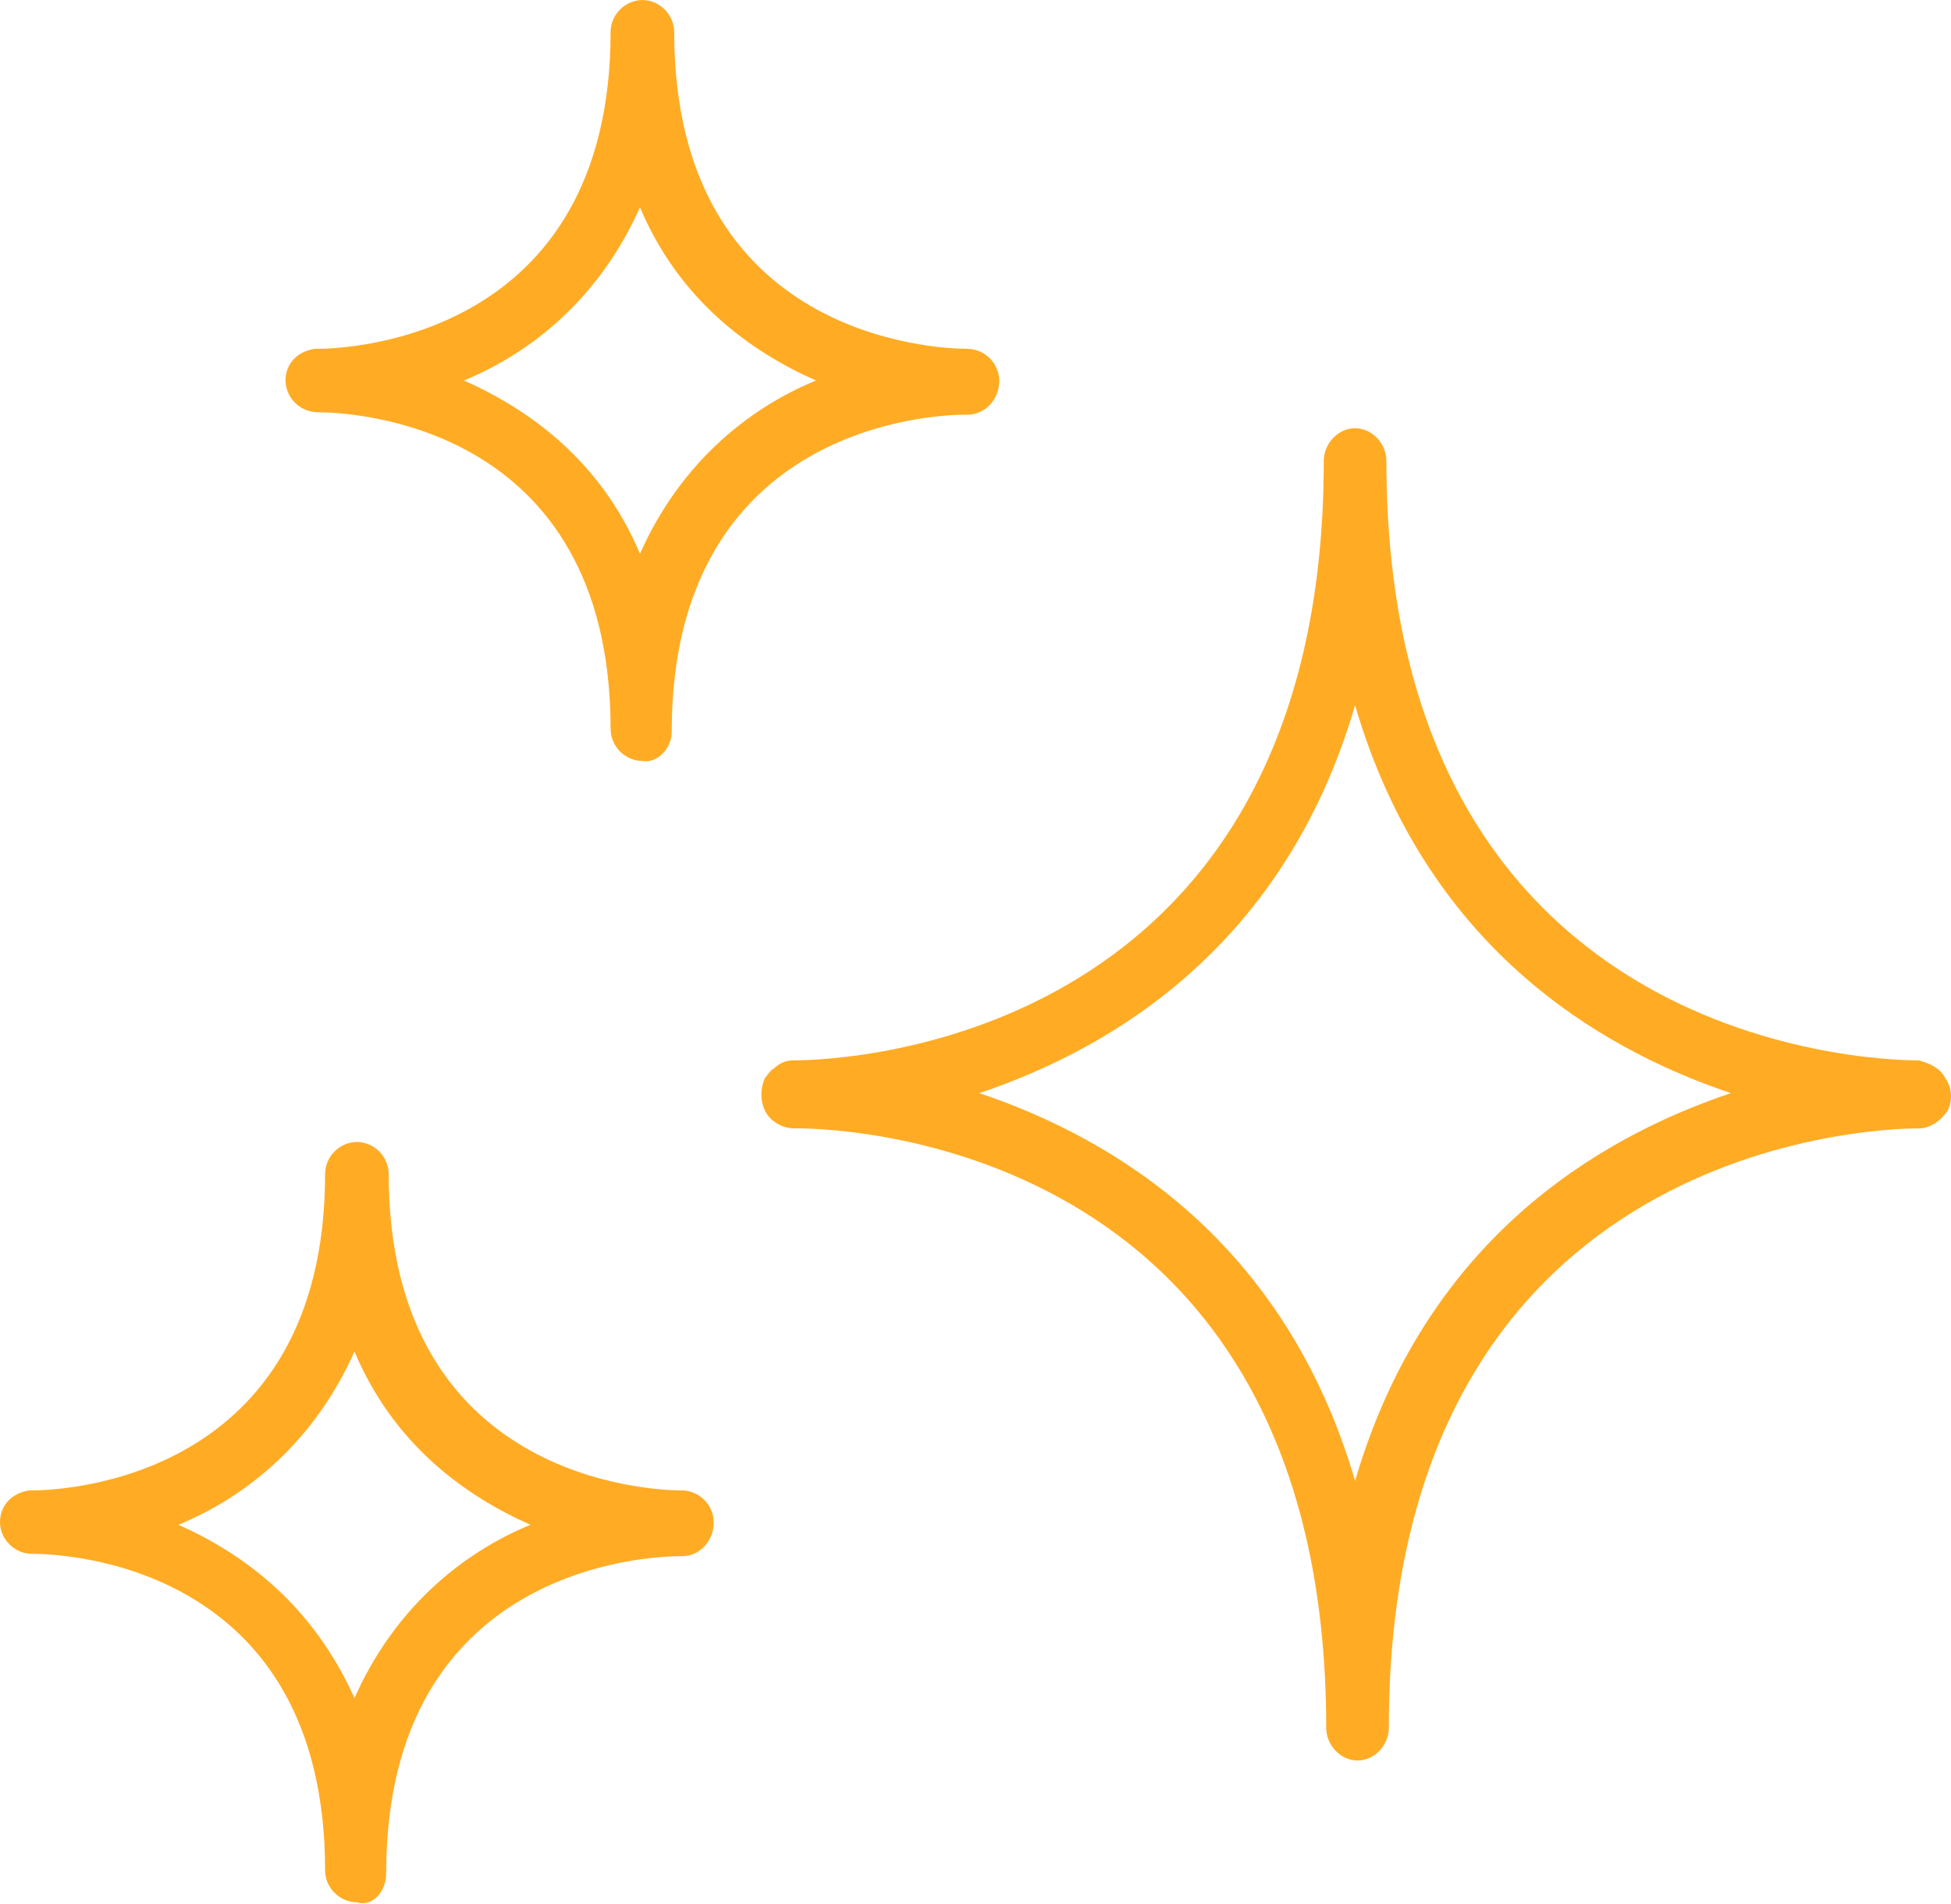
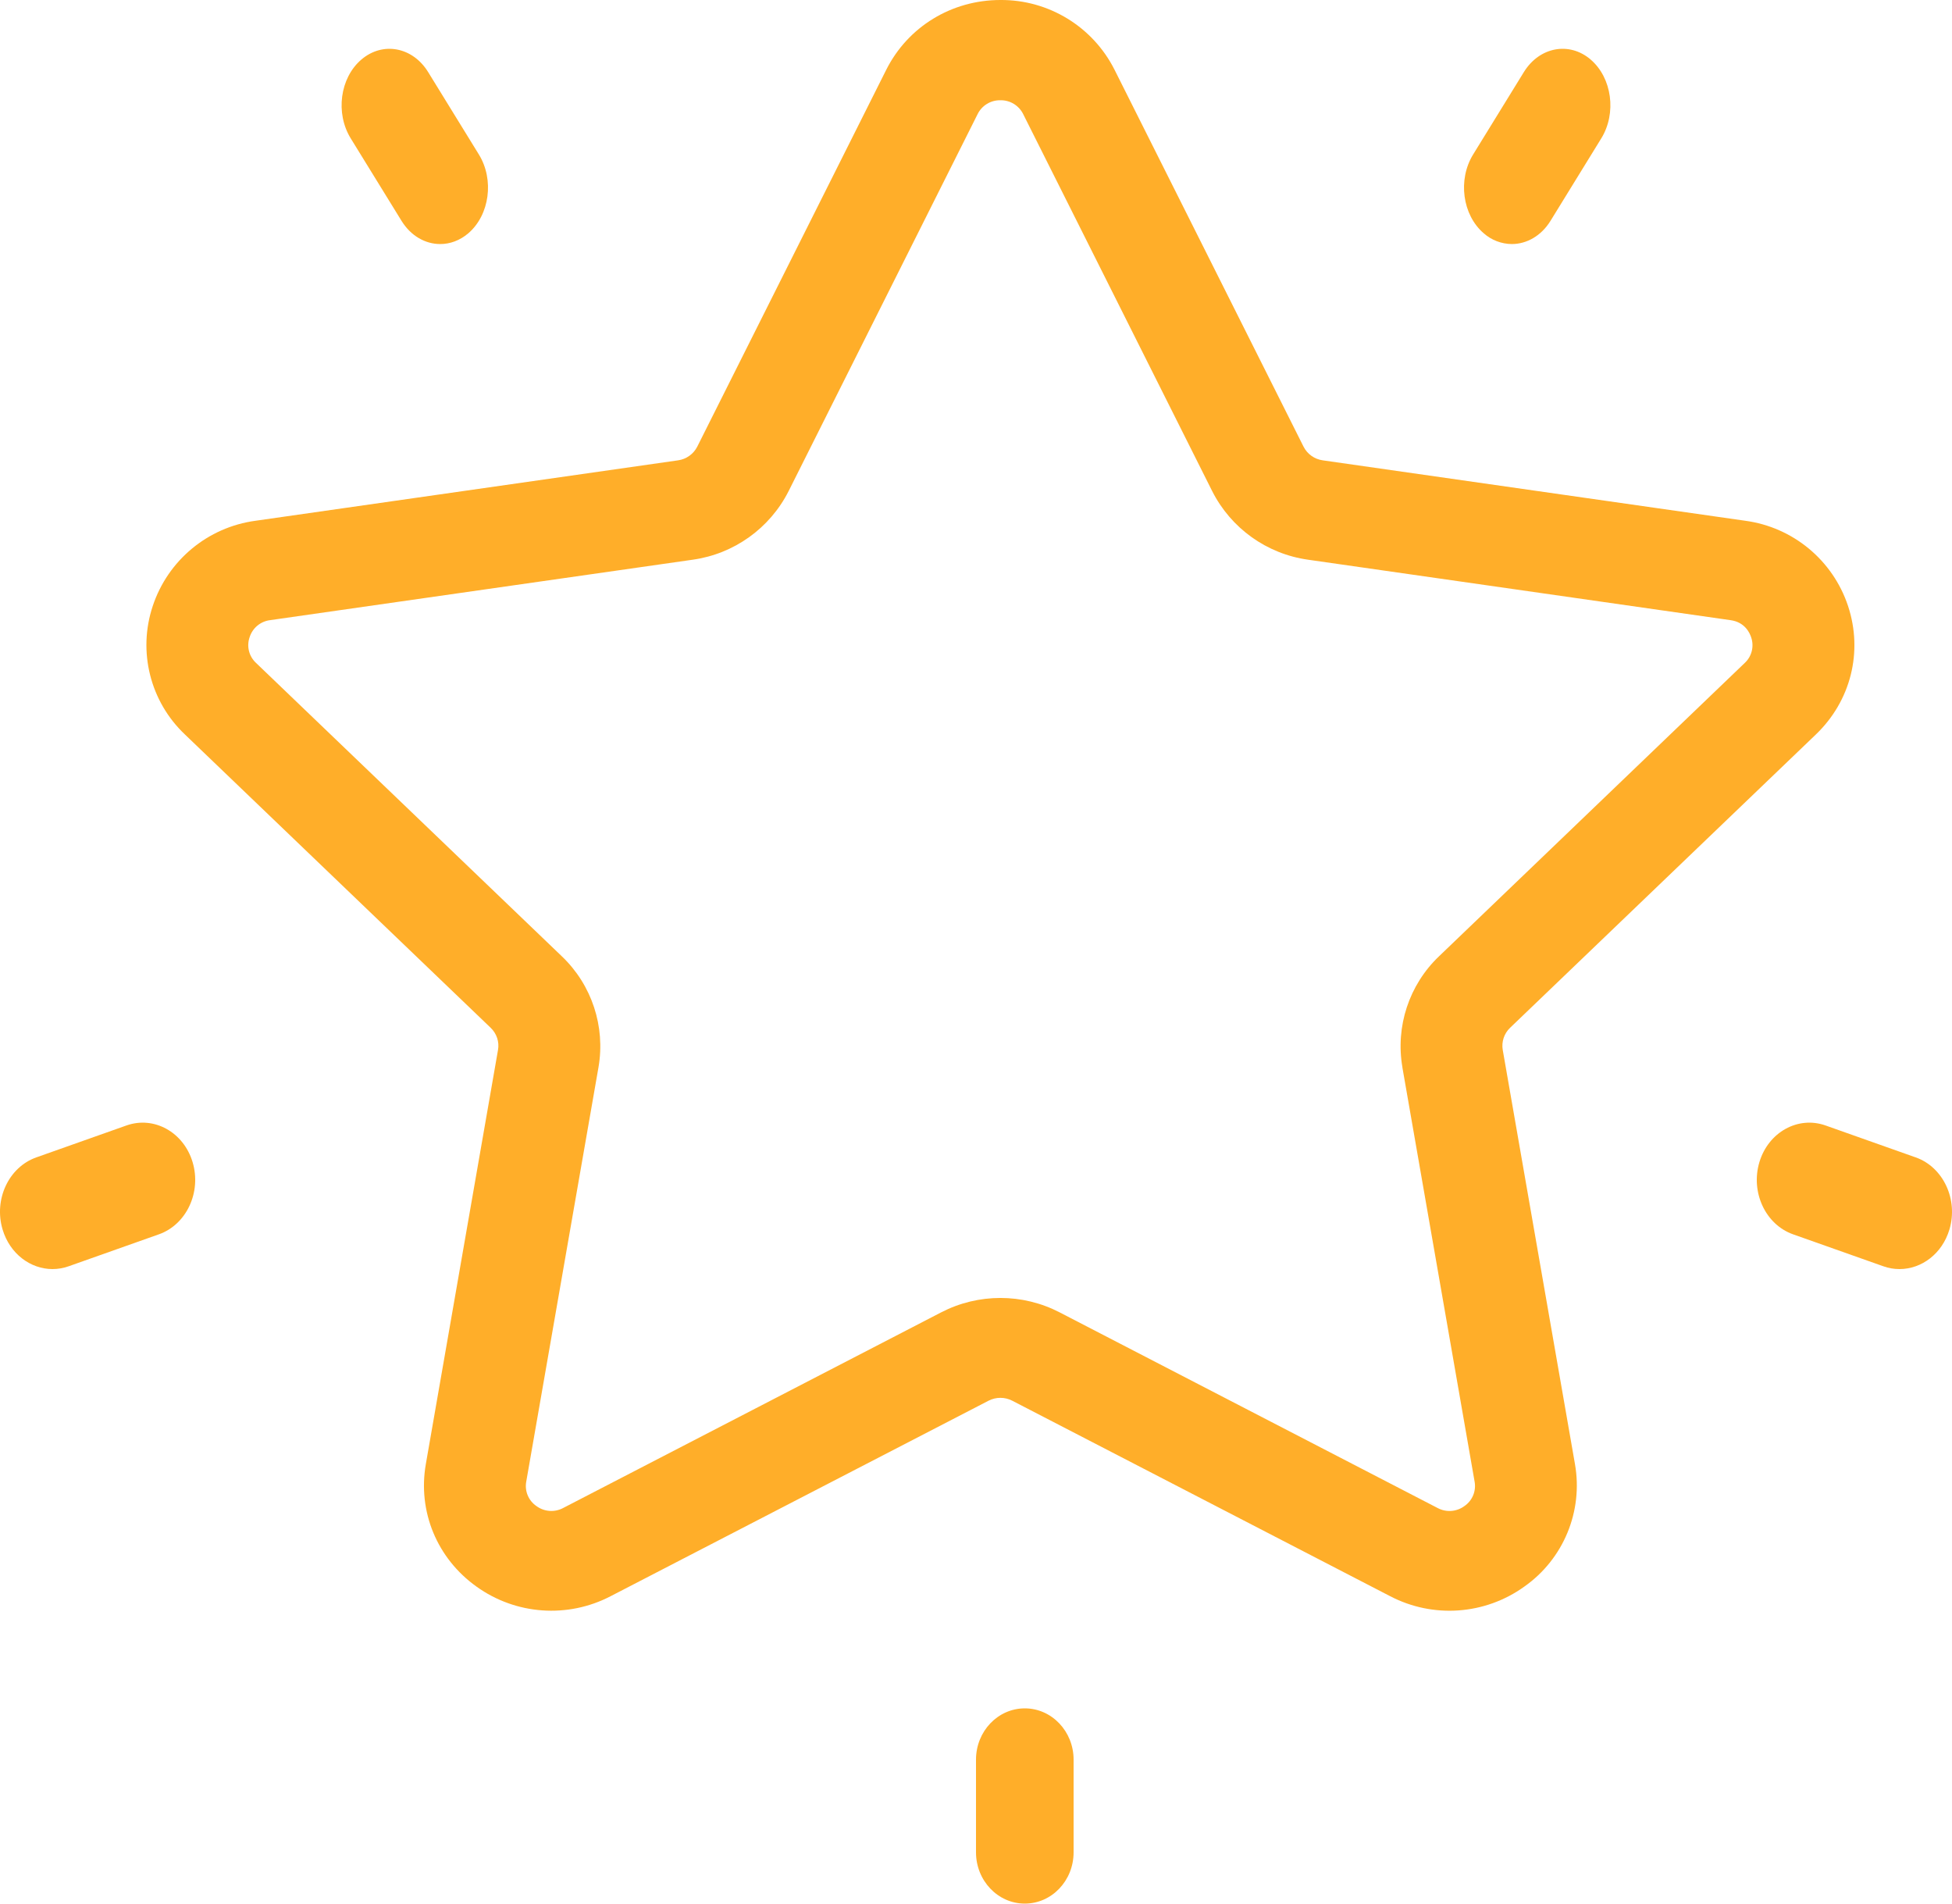
- <svg xmlns="http://www.w3.org/2000/svg" xmlns:xlink="http://www.w3.org/1999/xlink" width="41" height="40" viewBox="0 0 41 40">
+ <svg xmlns="http://www.w3.org/2000/svg" xmlns:xlink="http://www.w3.org/1999/xlink" width="40" height="39" viewBox="0 0 40 39">
  <defs>
-     <path id="x12ya" d="M237.477 1052.125c-1.468-5.029-5.061-7.199-7.896-8.151 2.835-.953 6.428-3.123 7.896-8.152 1.468 5.029 5.062 7.199 7.897 8.152-2.835.952-6.429 3.122-7.897 8.15zm12.402-8.469c-.101-.212-.354-.318-.557-.37-1.164 0-11.187-.424-11.187-12.598 0-.37-.303-.688-.658-.688-.354 0-.658.318-.658.688 0 12.174-10.022 12.597-11.136 12.597a.56.56 0 0 0-.405.16c-.1.052-.151.158-.202.211a.817.817 0 0 0 0 .688c.101.212.354.37.607.37h.051c1.164 0 11.136.424 11.136 12.598 0 .37.304.688.658.688.354 0 .658-.318.658-.688 0-12.121 9.972-12.597 11.136-12.597.253 0 .456-.16.607-.37a.676.676 0 0 0-.05-.689z" />
-     <path id="x12yb" d="M222.449 1032.637c-.822-1.948-2.312-3.025-3.699-3.64 1.49-.615 2.877-1.794 3.699-3.64.822 1.948 2.311 3.025 3.698 3.64-1.49.615-2.876 1.794-3.698 3.64zm6.883-2.922c.36 0 .668-.308.668-.718a.68.68 0 0 0-.668-.666c-.616 0-6.164-.205-6.164-6.665a.68.68 0 0 0-.668-.666.68.68 0 0 0-.668.666c0 6.46-5.548 6.665-6.164 6.665h-.052c-.36.051-.616.307-.616.666a.68.68 0 0 0 .668.667c.668 0 6.164.205 6.164 6.664a.68.68 0 0 0 .668.666c.308.052.616-.256.616-.615 0-6.459 5.548-6.664 6.165-6.664z" />
-     <path id="x12yc" d="M216.449 1056.688c-.874-1.95-2.312-3.026-3.699-3.642 1.49-.615 2.877-1.795 3.699-3.641.822 1.949 2.311 3.026 3.698 3.641-1.49.616-2.876 1.795-3.698 3.642zm6.883-4.364c-.616 0-6.164-.205-6.164-6.658a.679.679 0 0 0-.668-.666.679.679 0 0 0-.668.666c0 6.453-5.548 6.658-6.164 6.658h-.052c-.36.051-.616.308-.616.666 0 .359.308.666.668.666.668 0 6.164.205 6.164 6.658 0 .359.308.666.668.666.308.103.616-.205.616-.614 0-6.454 5.548-6.659 6.165-6.659h.051c.36 0 .668-.307.668-.717a.679.679 0 0 0-.668-.666z" />
+     <path id="jwcwa" d="M505.737 1049.866l1.48 8.487a.497.497 0 0 1-.208.502.515.515 0 0 1-.55.04l-7.745-4.008a2.643 2.643 0 0 0-2.428 0l-7.744 4.007a.515.515 0 0 1-.55-.039.497.497 0 0 1-.208-.502l1.48-8.487a2.543 2.543 0 0 0-.751-2.274l-6.266-6.01a.495.495 0 0 1-.132-.527.505.505 0 0 1 .422-.35l8.658-1.238a2.607 2.607 0 0 0 1.965-1.405l3.872-7.722a.51.51 0 0 1 .468-.286.51.51 0 0 1 .468.286l3.872 7.722a2.606 2.606 0 0 0 1.965 1.405l8.659 1.239c.29.04.39.258.42.35a.495.495 0 0 1-.131.526l-6.265 6.01a2.542 2.542 0 0 0-.75 2.274zm8.473-6.818c.717-.687.97-1.695.66-2.632a2.582 2.582 0 0 0-2.106-1.747l-8.659-1.238a.521.521 0 0 1-.393-.28l-3.872-7.72a2.598 2.598 0 0 0-2.34-1.431c-1 0-1.897.548-2.34 1.431l-3.872 7.72a.522.522 0 0 1-.393.28l-8.659 1.238a2.582 2.582 0 0 0-2.106 1.747 2.523 2.523 0 0 0 .66 2.632l6.265 6.009c.123.118.18.288.15.454l-1.479 8.485c-.169.97.229 1.932 1.039 2.51a2.63 2.63 0 0 0 2.748.196l7.744-4.005a.53.53 0 0 1 .486 0l7.744 4.005a2.627 2.627 0 0 0 2.748-.196 2.533 2.533 0 0 0 1.039-2.51l-1.48-8.485a.509.509 0 0 1 .15-.454z" />
+     <path id="jwcwb" d="M509.596 1029.22c-.438-.374-1.05-.26-1.369.256l-1.04 1.689c-.318.516-.22 1.24.217 1.614a.88.88 0 0 0 .575.221c.303 0 .602-.165.794-.476l1.04-1.689c.318-.516.22-1.24-.217-1.614z" />
+     <path id="jwcwc" d="M486.813 1031.165l-1.04-1.689c-.318-.516-.931-.63-1.369-.255-.438.375-.535 1.098-.217 1.614l1.04 1.688c.192.312.49.477.794.477.2 0 .401-.072.575-.22.438-.376.535-1.099.217-1.615z" />
+     <path id="jwcwd" d="M480.947 1051.81c-.184-.615-.79-.952-1.356-.752l-1.847.654c-.566.2-.875.862-.691 1.477.148.496.57.811 1.023.811.11 0 .222-.019.333-.058l1.847-.654c.565-.2.875-.862.691-1.478z" />
+     <path id="jwcwe" d="M498 1063c-.552 0-1 .47-1 1.051v1.898c0 .58.448 1.051 1 1.051s1-.47 1-1.051v-1.898c0-.58-.448-1.051-1-1.051z" />
+     <path id="jwcwf" d="M516.256 1051.712l-1.847-.654c-.565-.2-1.172.137-1.356.752-.184.616.125 1.278.69 1.478l1.848.654c.11.04.223.058.333.058.454 0 .875-.315 1.023-.81.184-.616-.126-1.278-.69-1.478z" />
  </defs>
  <g>
-     <g transform="translate(-209 -1021)">
+     <g transform="translate(-477 -1028)">
      <g>
-         <use fill="#ffac24" xlink:href="#x12ya" />
+         <use fill="#ffae29" xlink:href="#jwcwa" />
      </g>
      <g>
-         <use fill="#ffac24" xlink:href="#x12yb" />
+         <use fill="#ffae29" xlink:href="#jwcwb" />
      </g>
      <g>
-         <use fill="#ffac24" xlink:href="#x12yc" />
+         <use fill="#ffae29" xlink:href="#jwcwc" />
+       </g>
+       <g>
+         <use fill="#ffae29" xlink:href="#jwcwd" />
+       </g>
+       <g>
+         <use fill="#ffae29" xlink:href="#jwcwe" />
+       </g>
+       <g>
+         <use fill="#ffae29" xlink:href="#jwcwf" />
      </g>
    </g>
  </g>
</svg>
